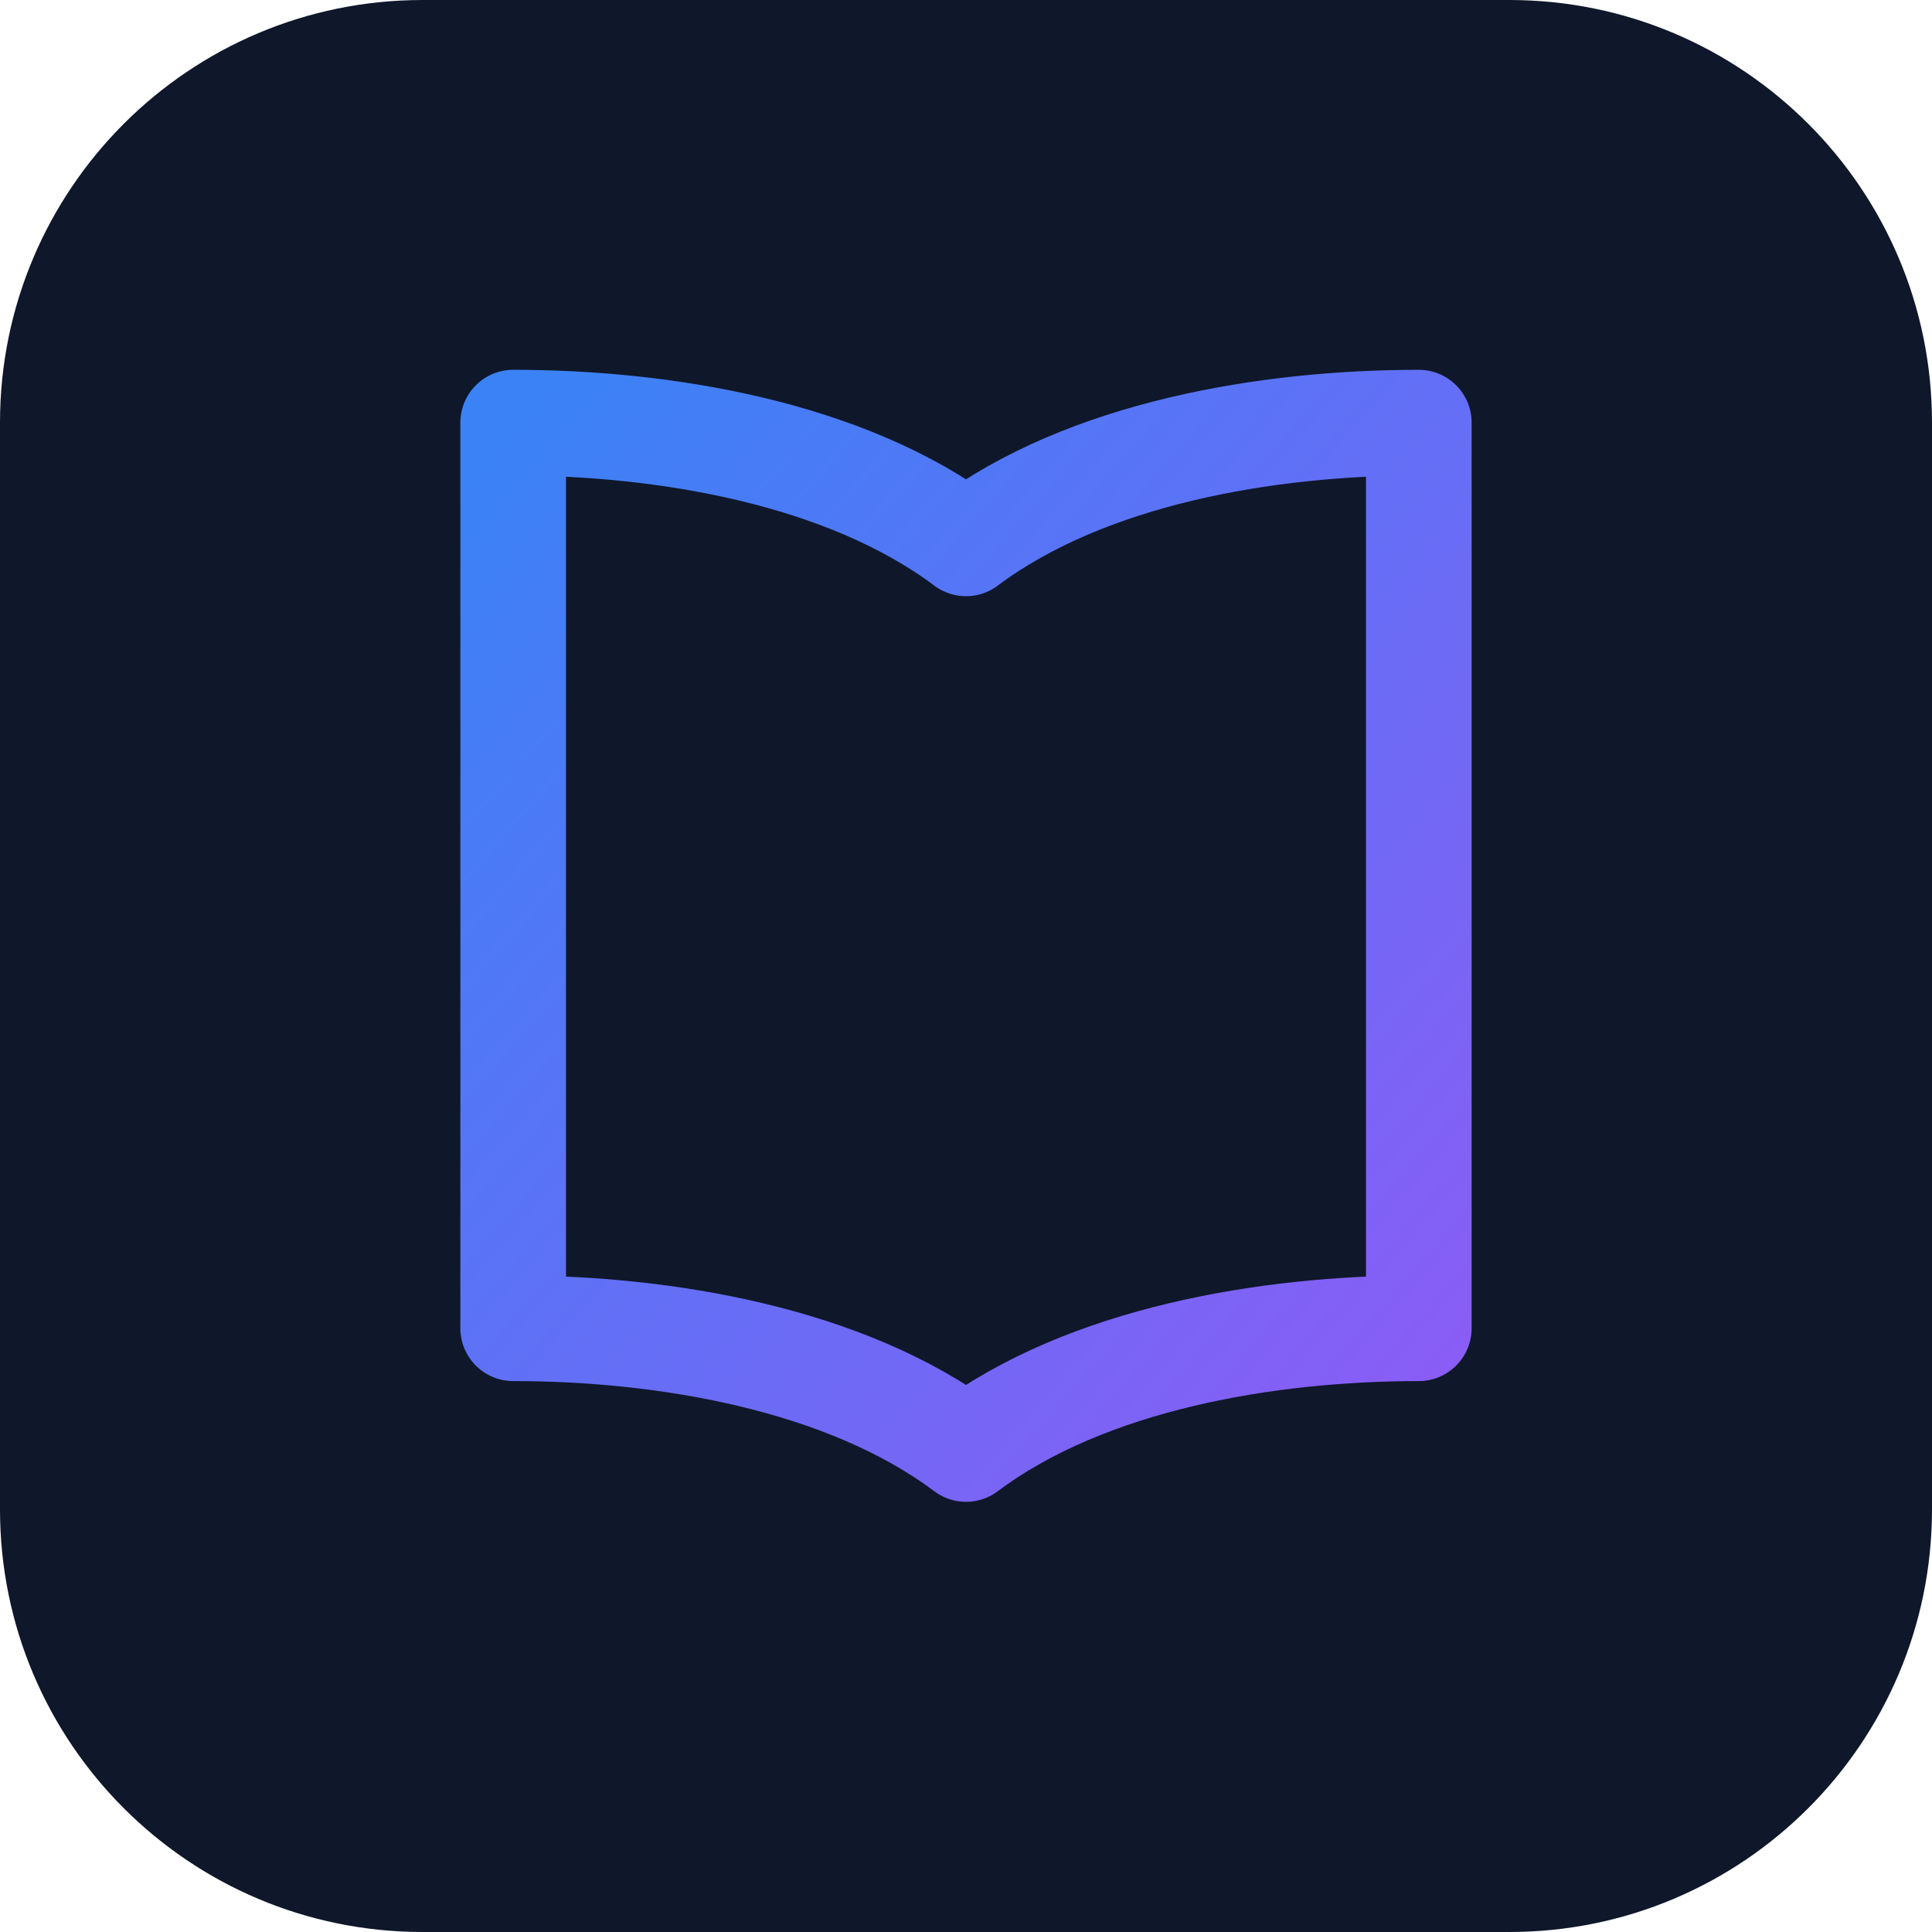
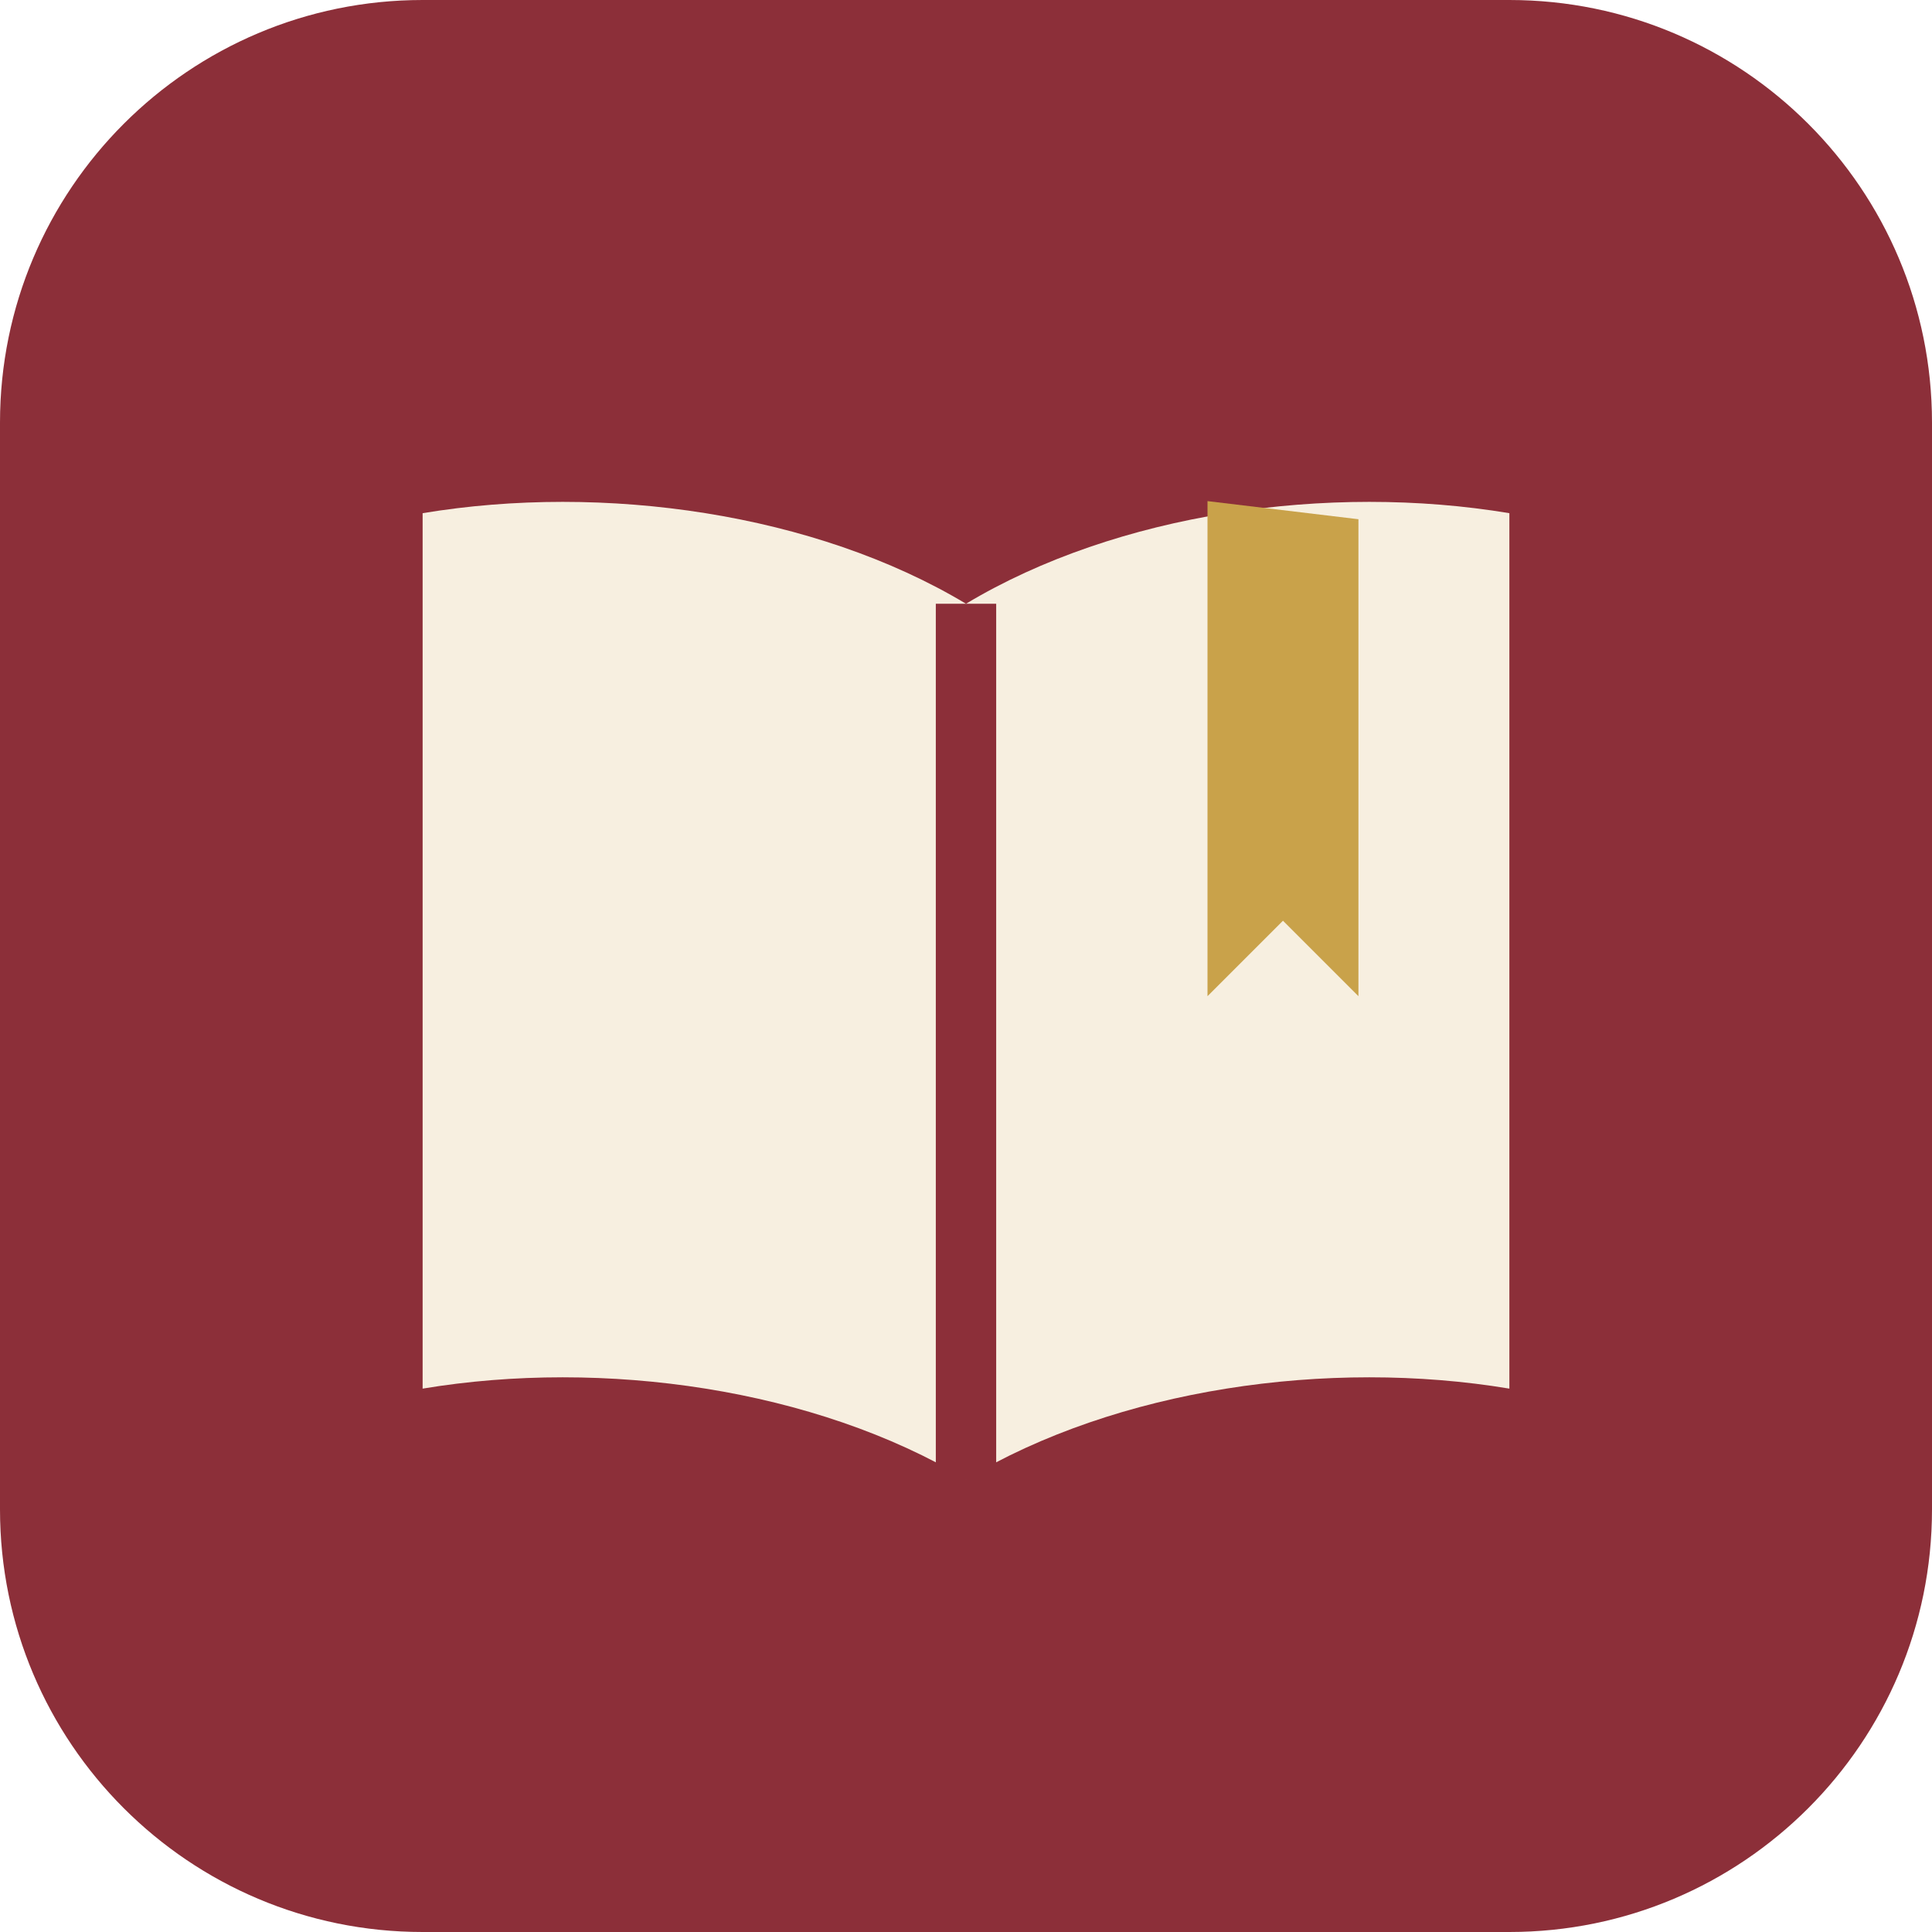
<svg xmlns="http://www.w3.org/2000/svg" viewBox="0 0 64 64">
-   <defs>
-     <linearGradient id="g" x1="0" y1="0" x2="1" y2="1">
-       <stop offset="0" stop-color="#3b82f6" />
-       <stop offset="1" stop-color="#8b5cf6" />
-     </linearGradient>
-   </defs>
-   <rect width="64" height="64" rx="14" fill="#0f172a" />
-   <path d="M32 18c-4-3-10-4-15-4v30c5 0 11 1 15 4 4-3 10-4 15-4V14c-5 0-11 1-15 4z" fill="none" stroke="url(#g)" stroke-width="3.5" stroke-linejoin="round" />
-   <path d="M32 18v30" stroke="url(#g)" stroke-width="3.5" stroke-linecap="round" />
+   <rect width="64" height="64" rx="14" fill="#8c2f39" />
+   <path d="M32 20C27 17 20 16 14 17V46C20 45 27 46 32 49C37 46 44 45 50 46V17C44 16 37 17 32 20Z" fill="#f7efe0" />
+   <path d="M32 20V49" stroke="#8c2f39" stroke-width="2" />
+   <path d="M40 16.6V33l2.5-2.5L45 33V17.2Z" fill="#c9a24a" />
</svg>
